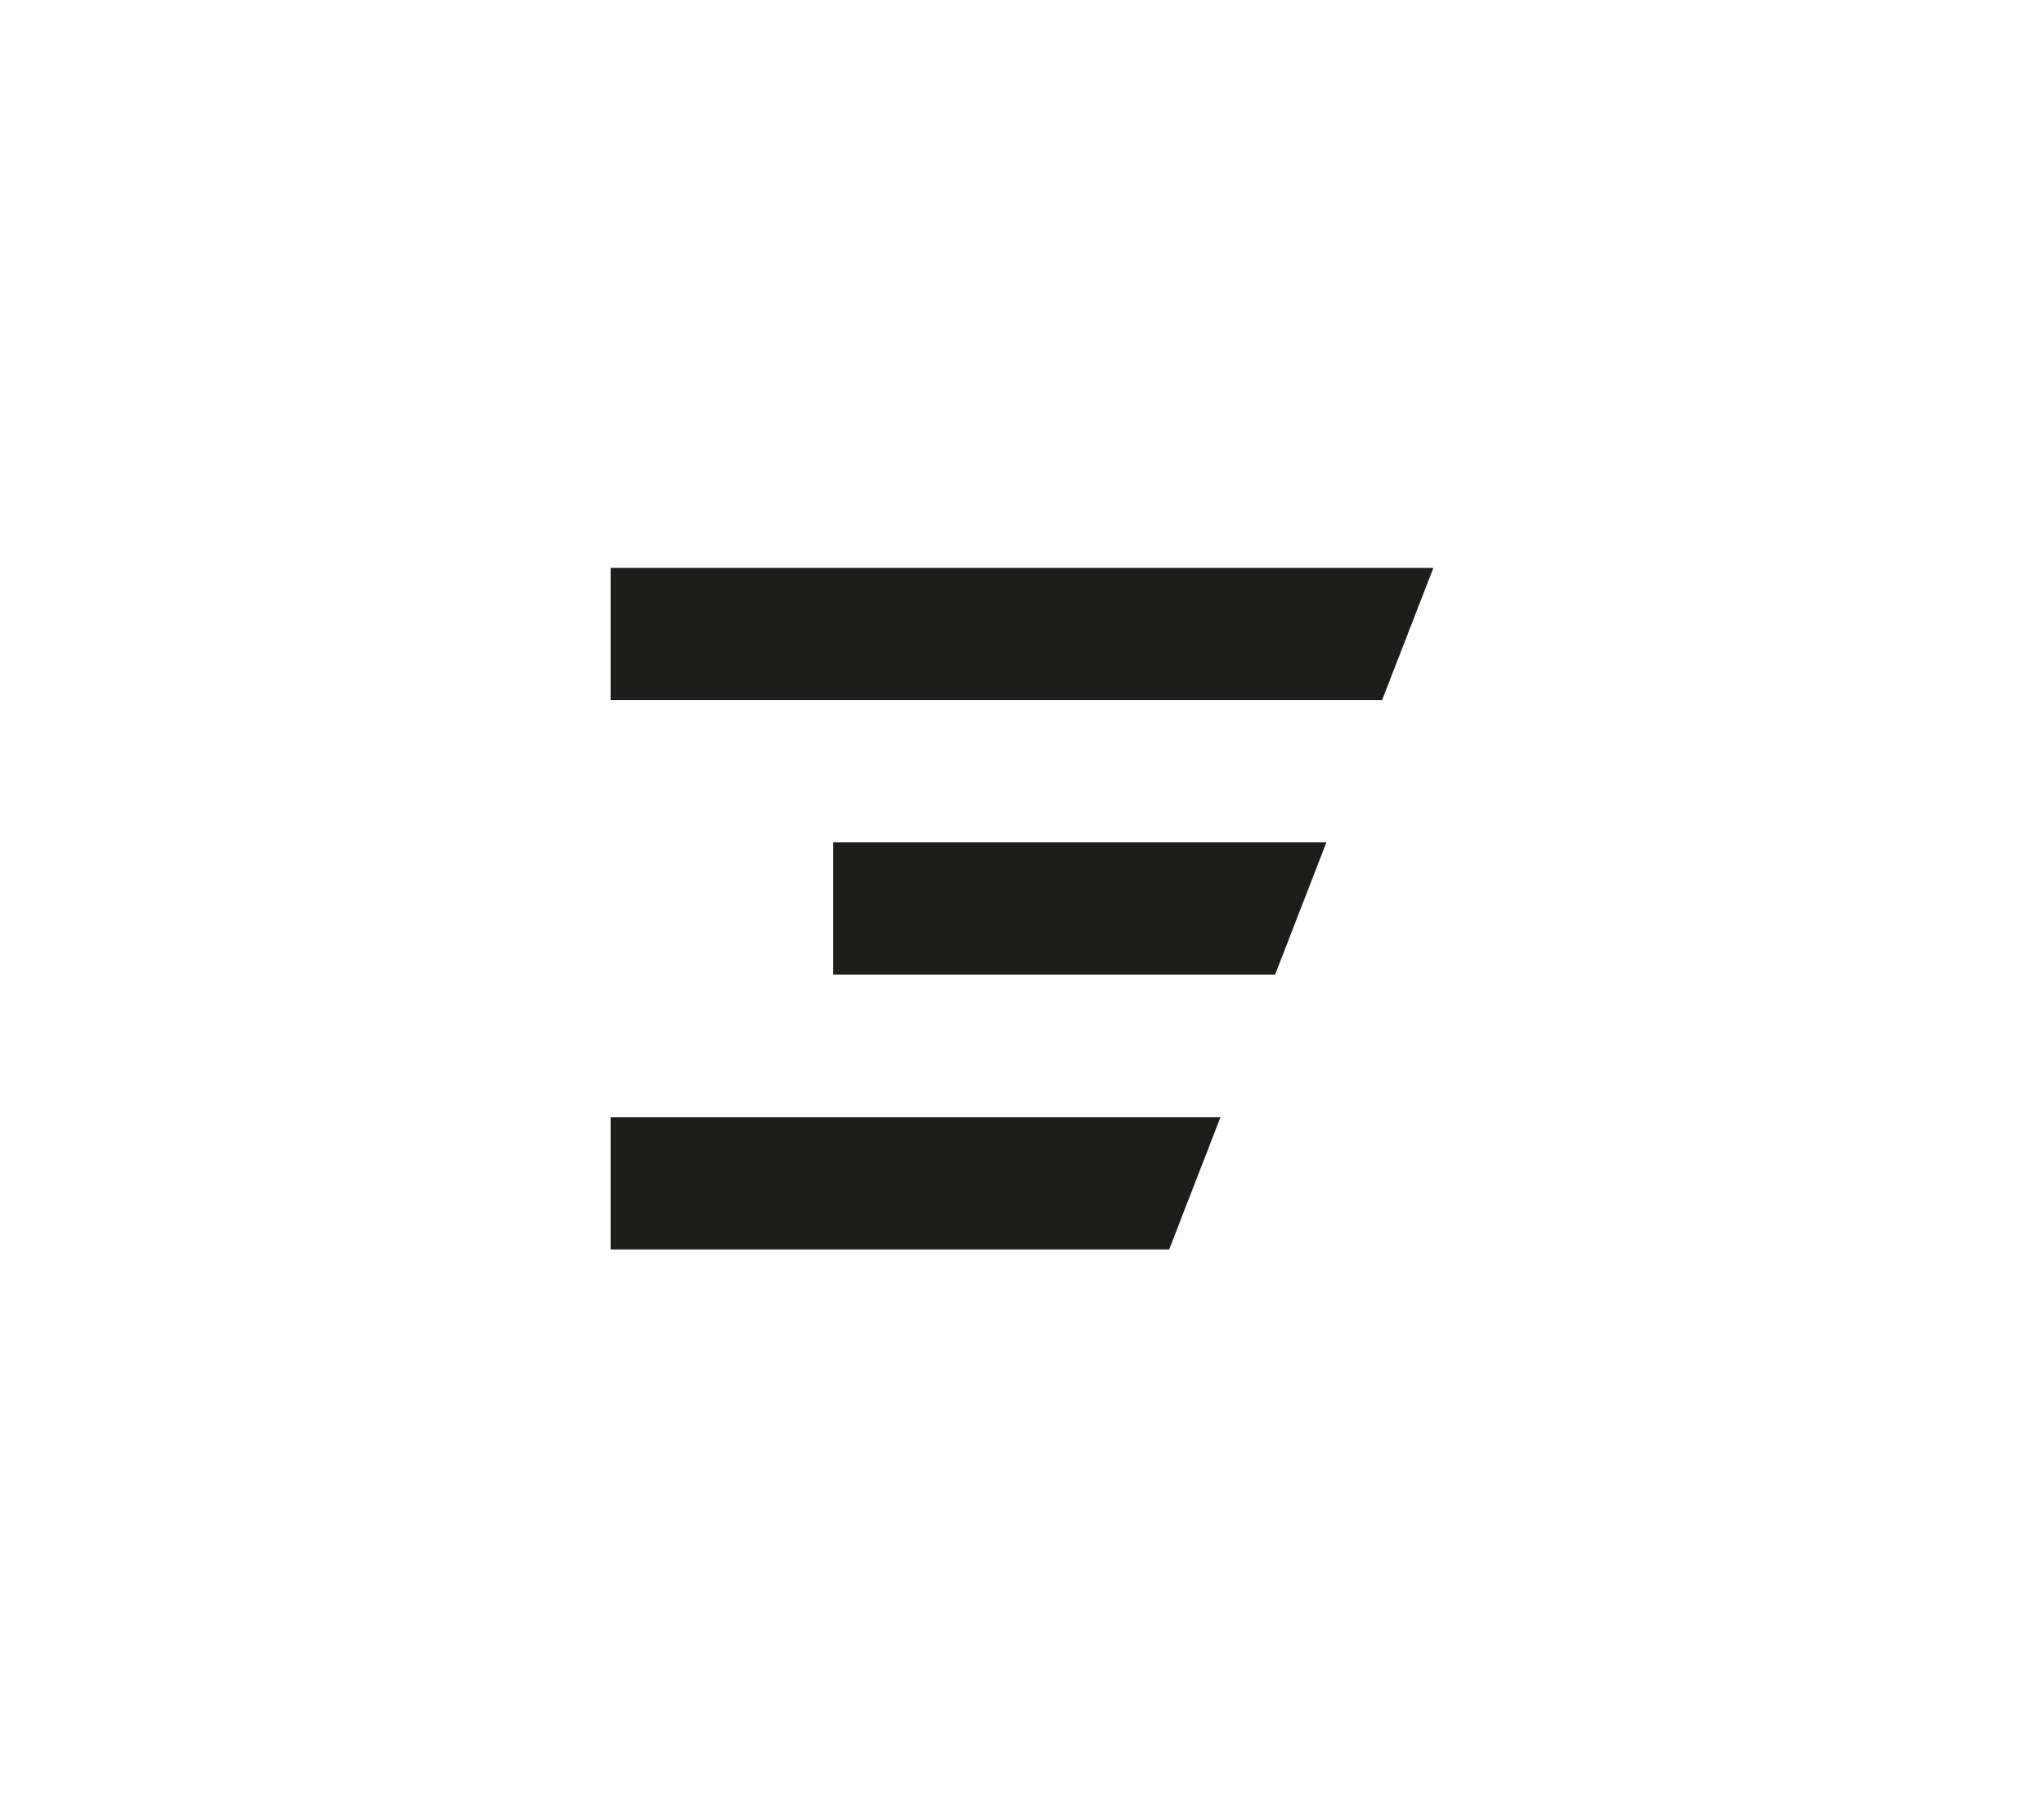
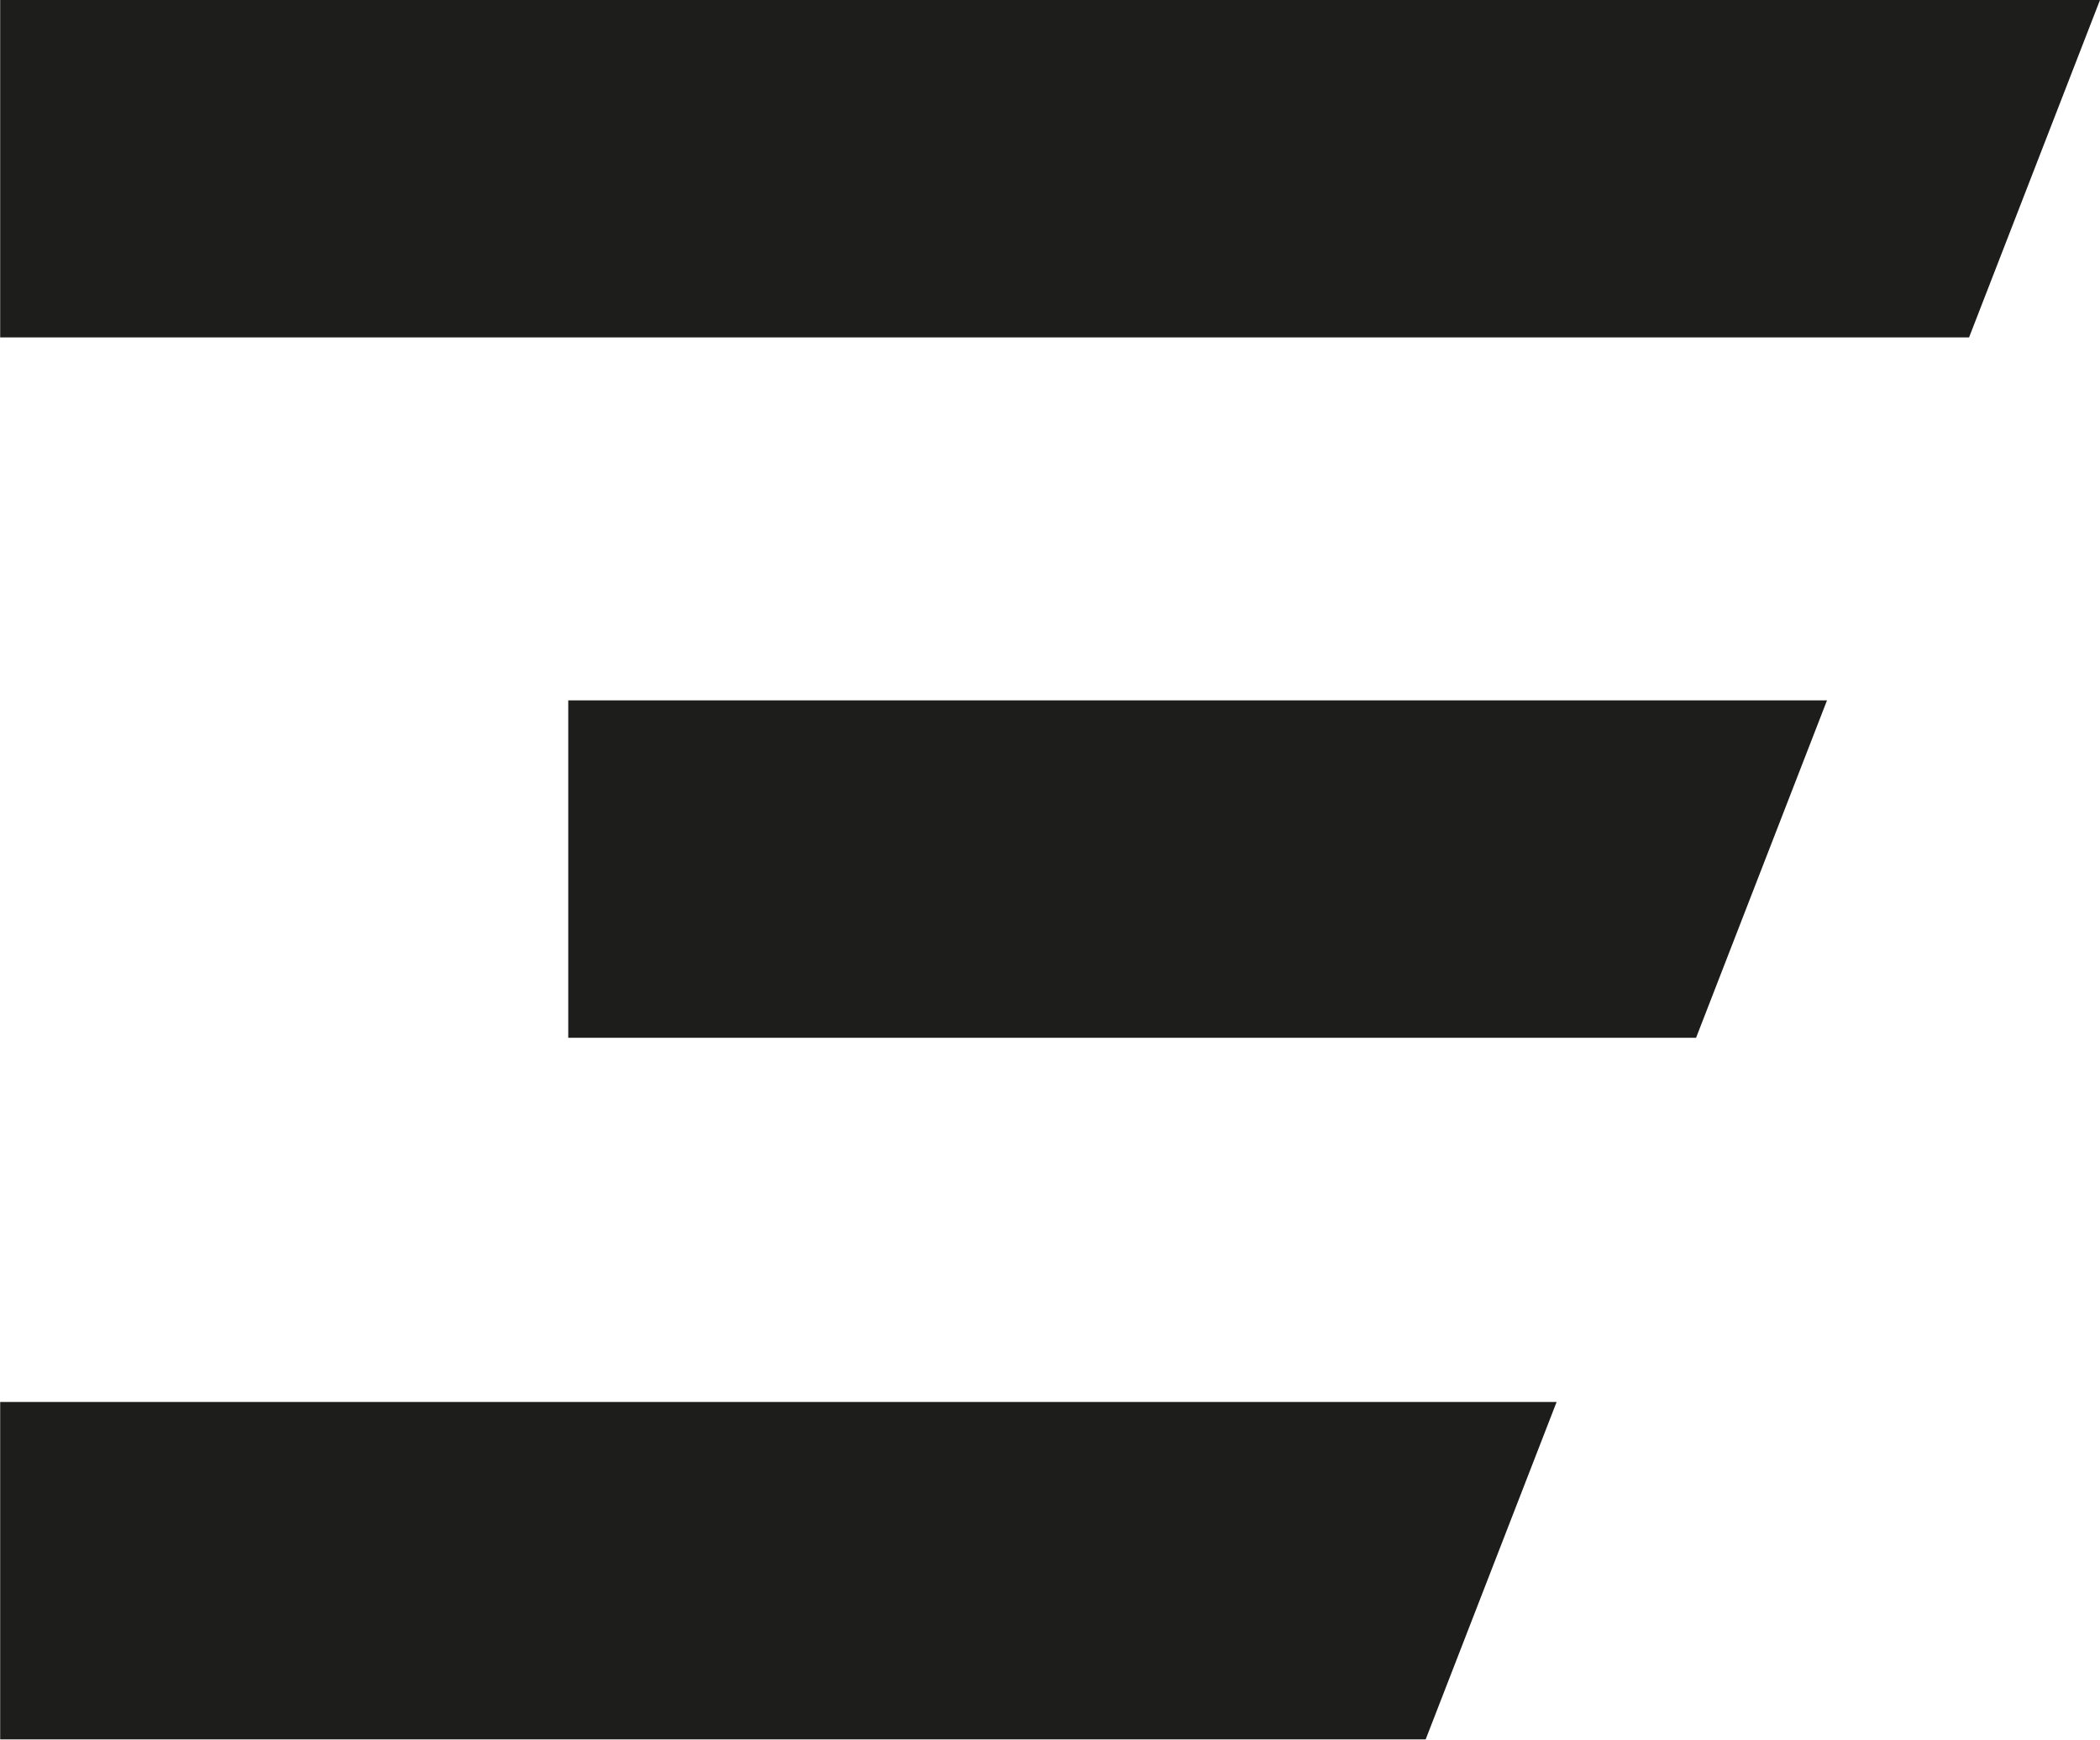
- <svg xmlns="http://www.w3.org/2000/svg" viewBox="0 0 300 266.67" role="img">
+ <svg xmlns="http://www.w3.org/2000/svg" viewBox="89.61 83.33 120.77 100.01" role="img" width="120.77" height="100.01">
  <path fill="#1D1D1B" d="M89.62,163.94v19.4h81.98l7.53-19.4h-89.51ZM122.29,123.6v19.4h64.86l7.53-19.4h-72.39ZM89.62,83.33v19.4h113.23l7.53-19.4h-120.77Z" />
</svg>
